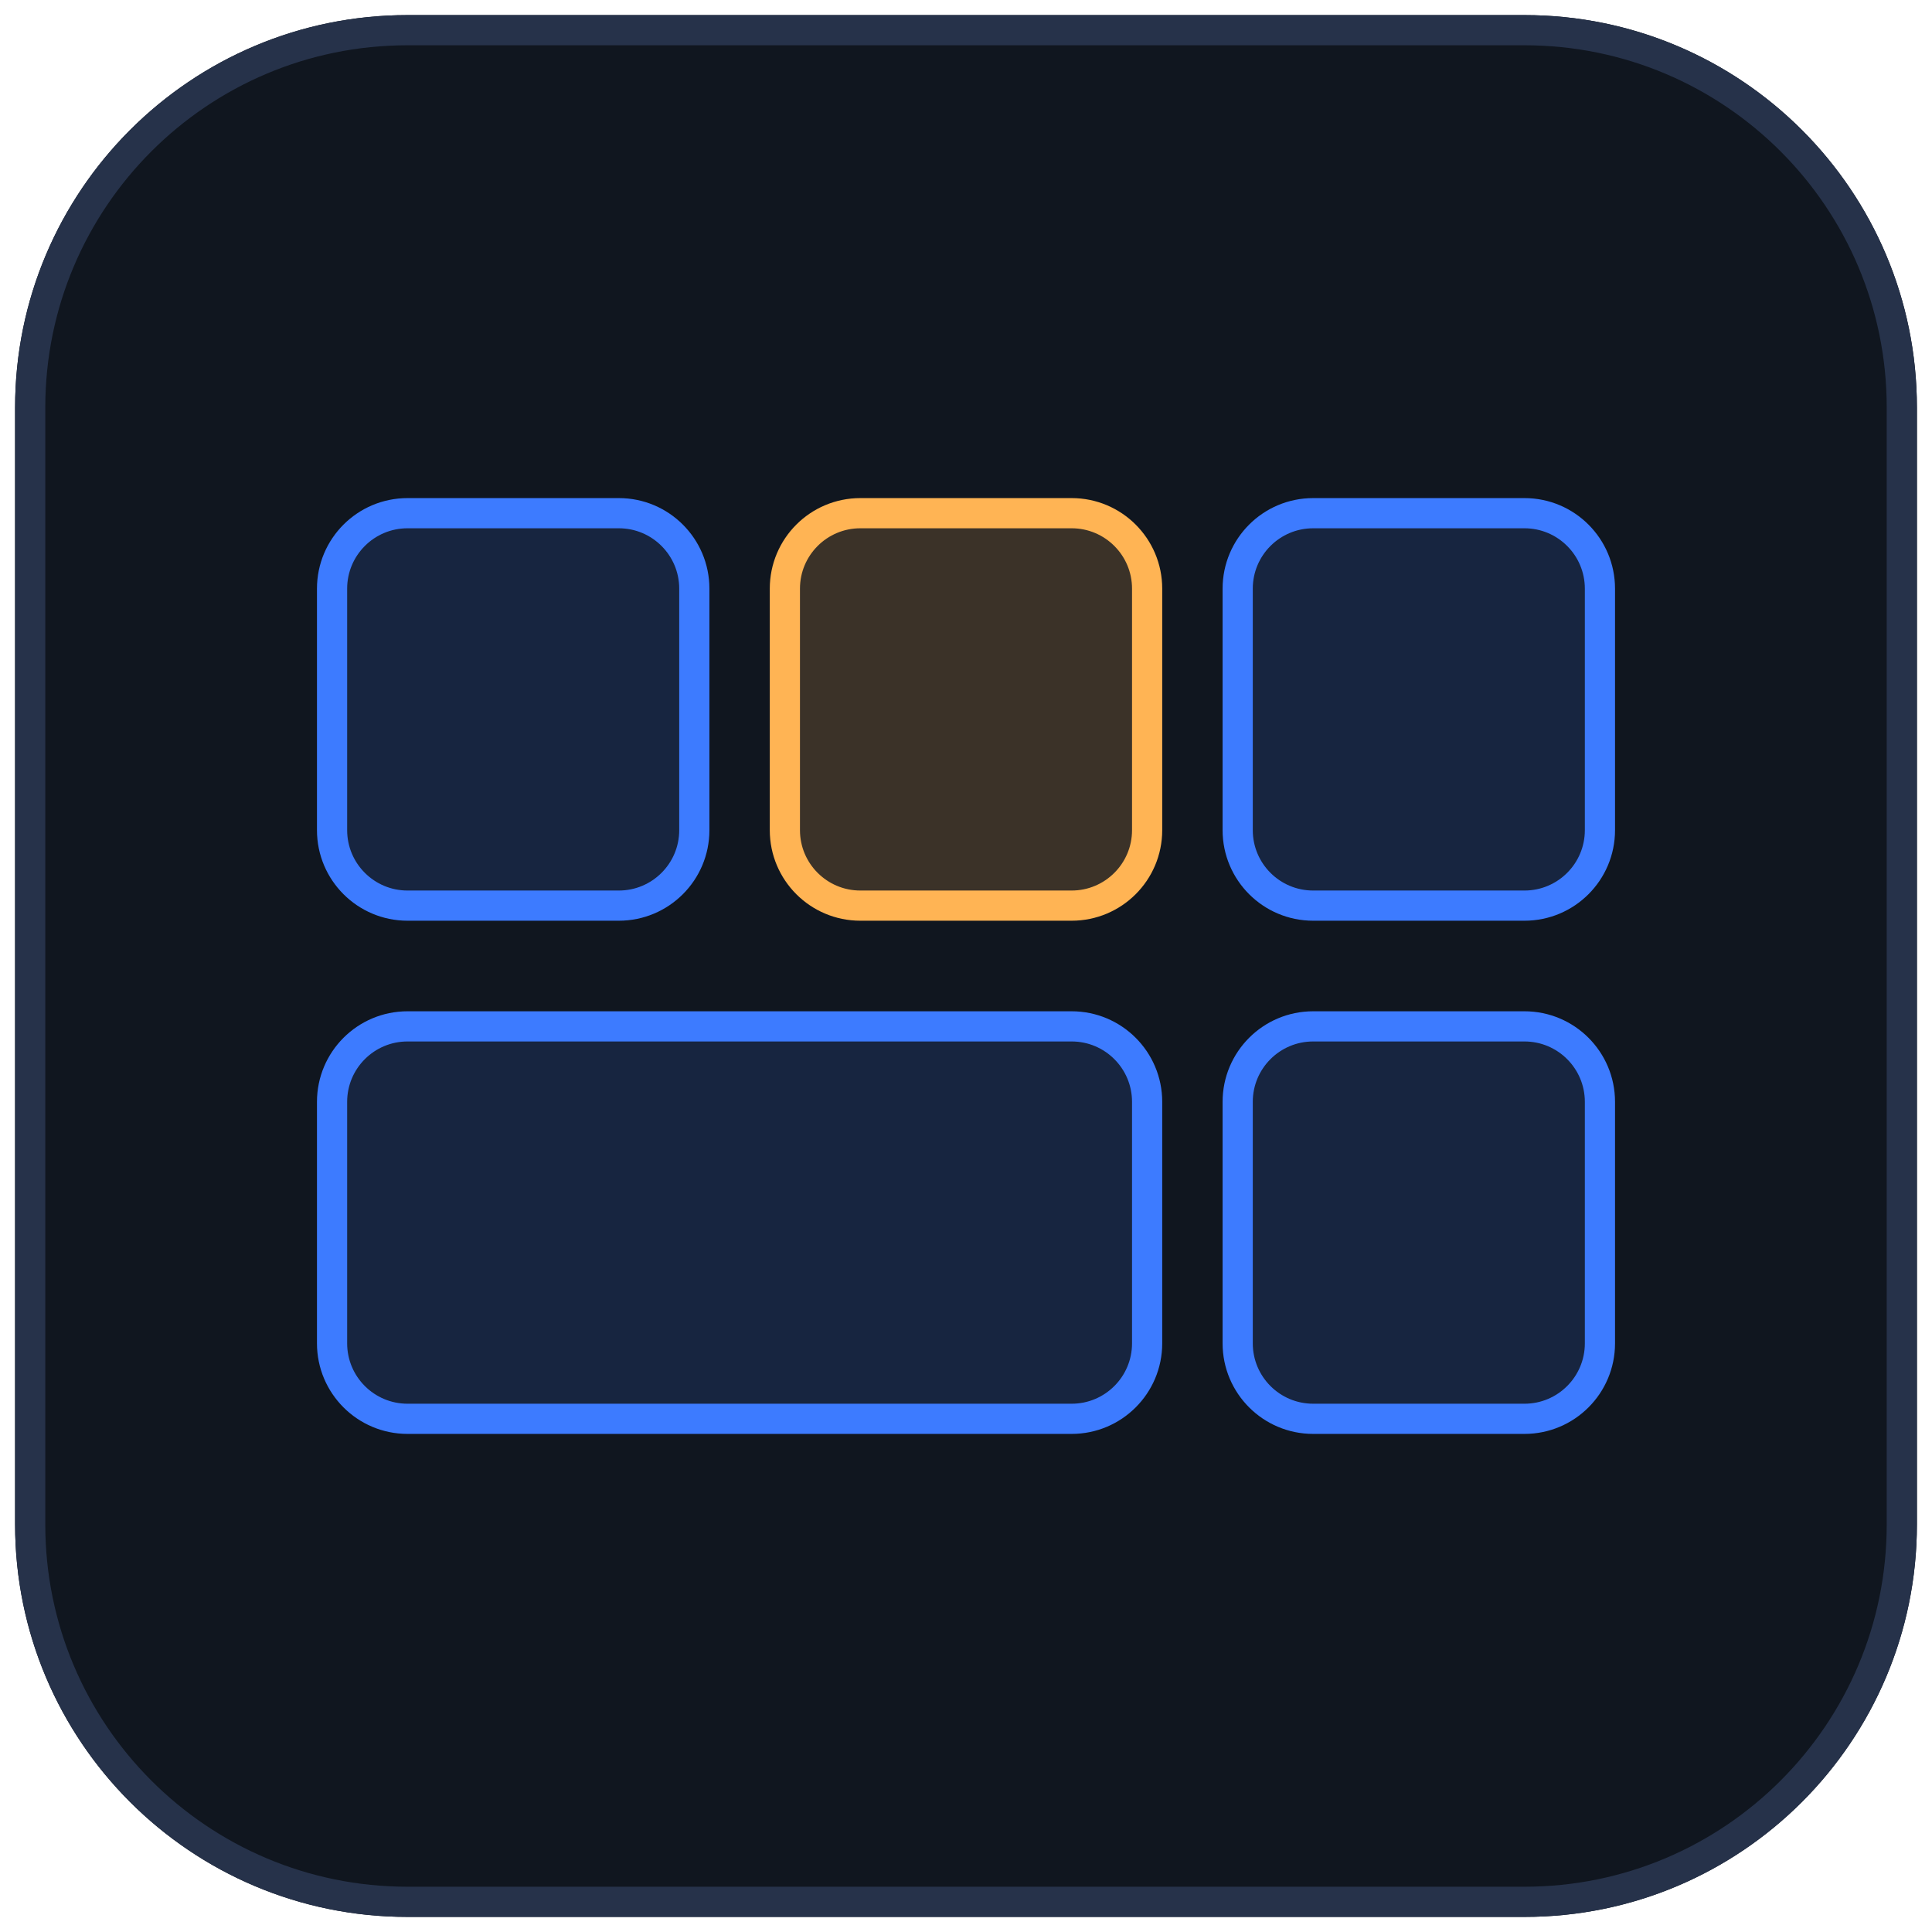
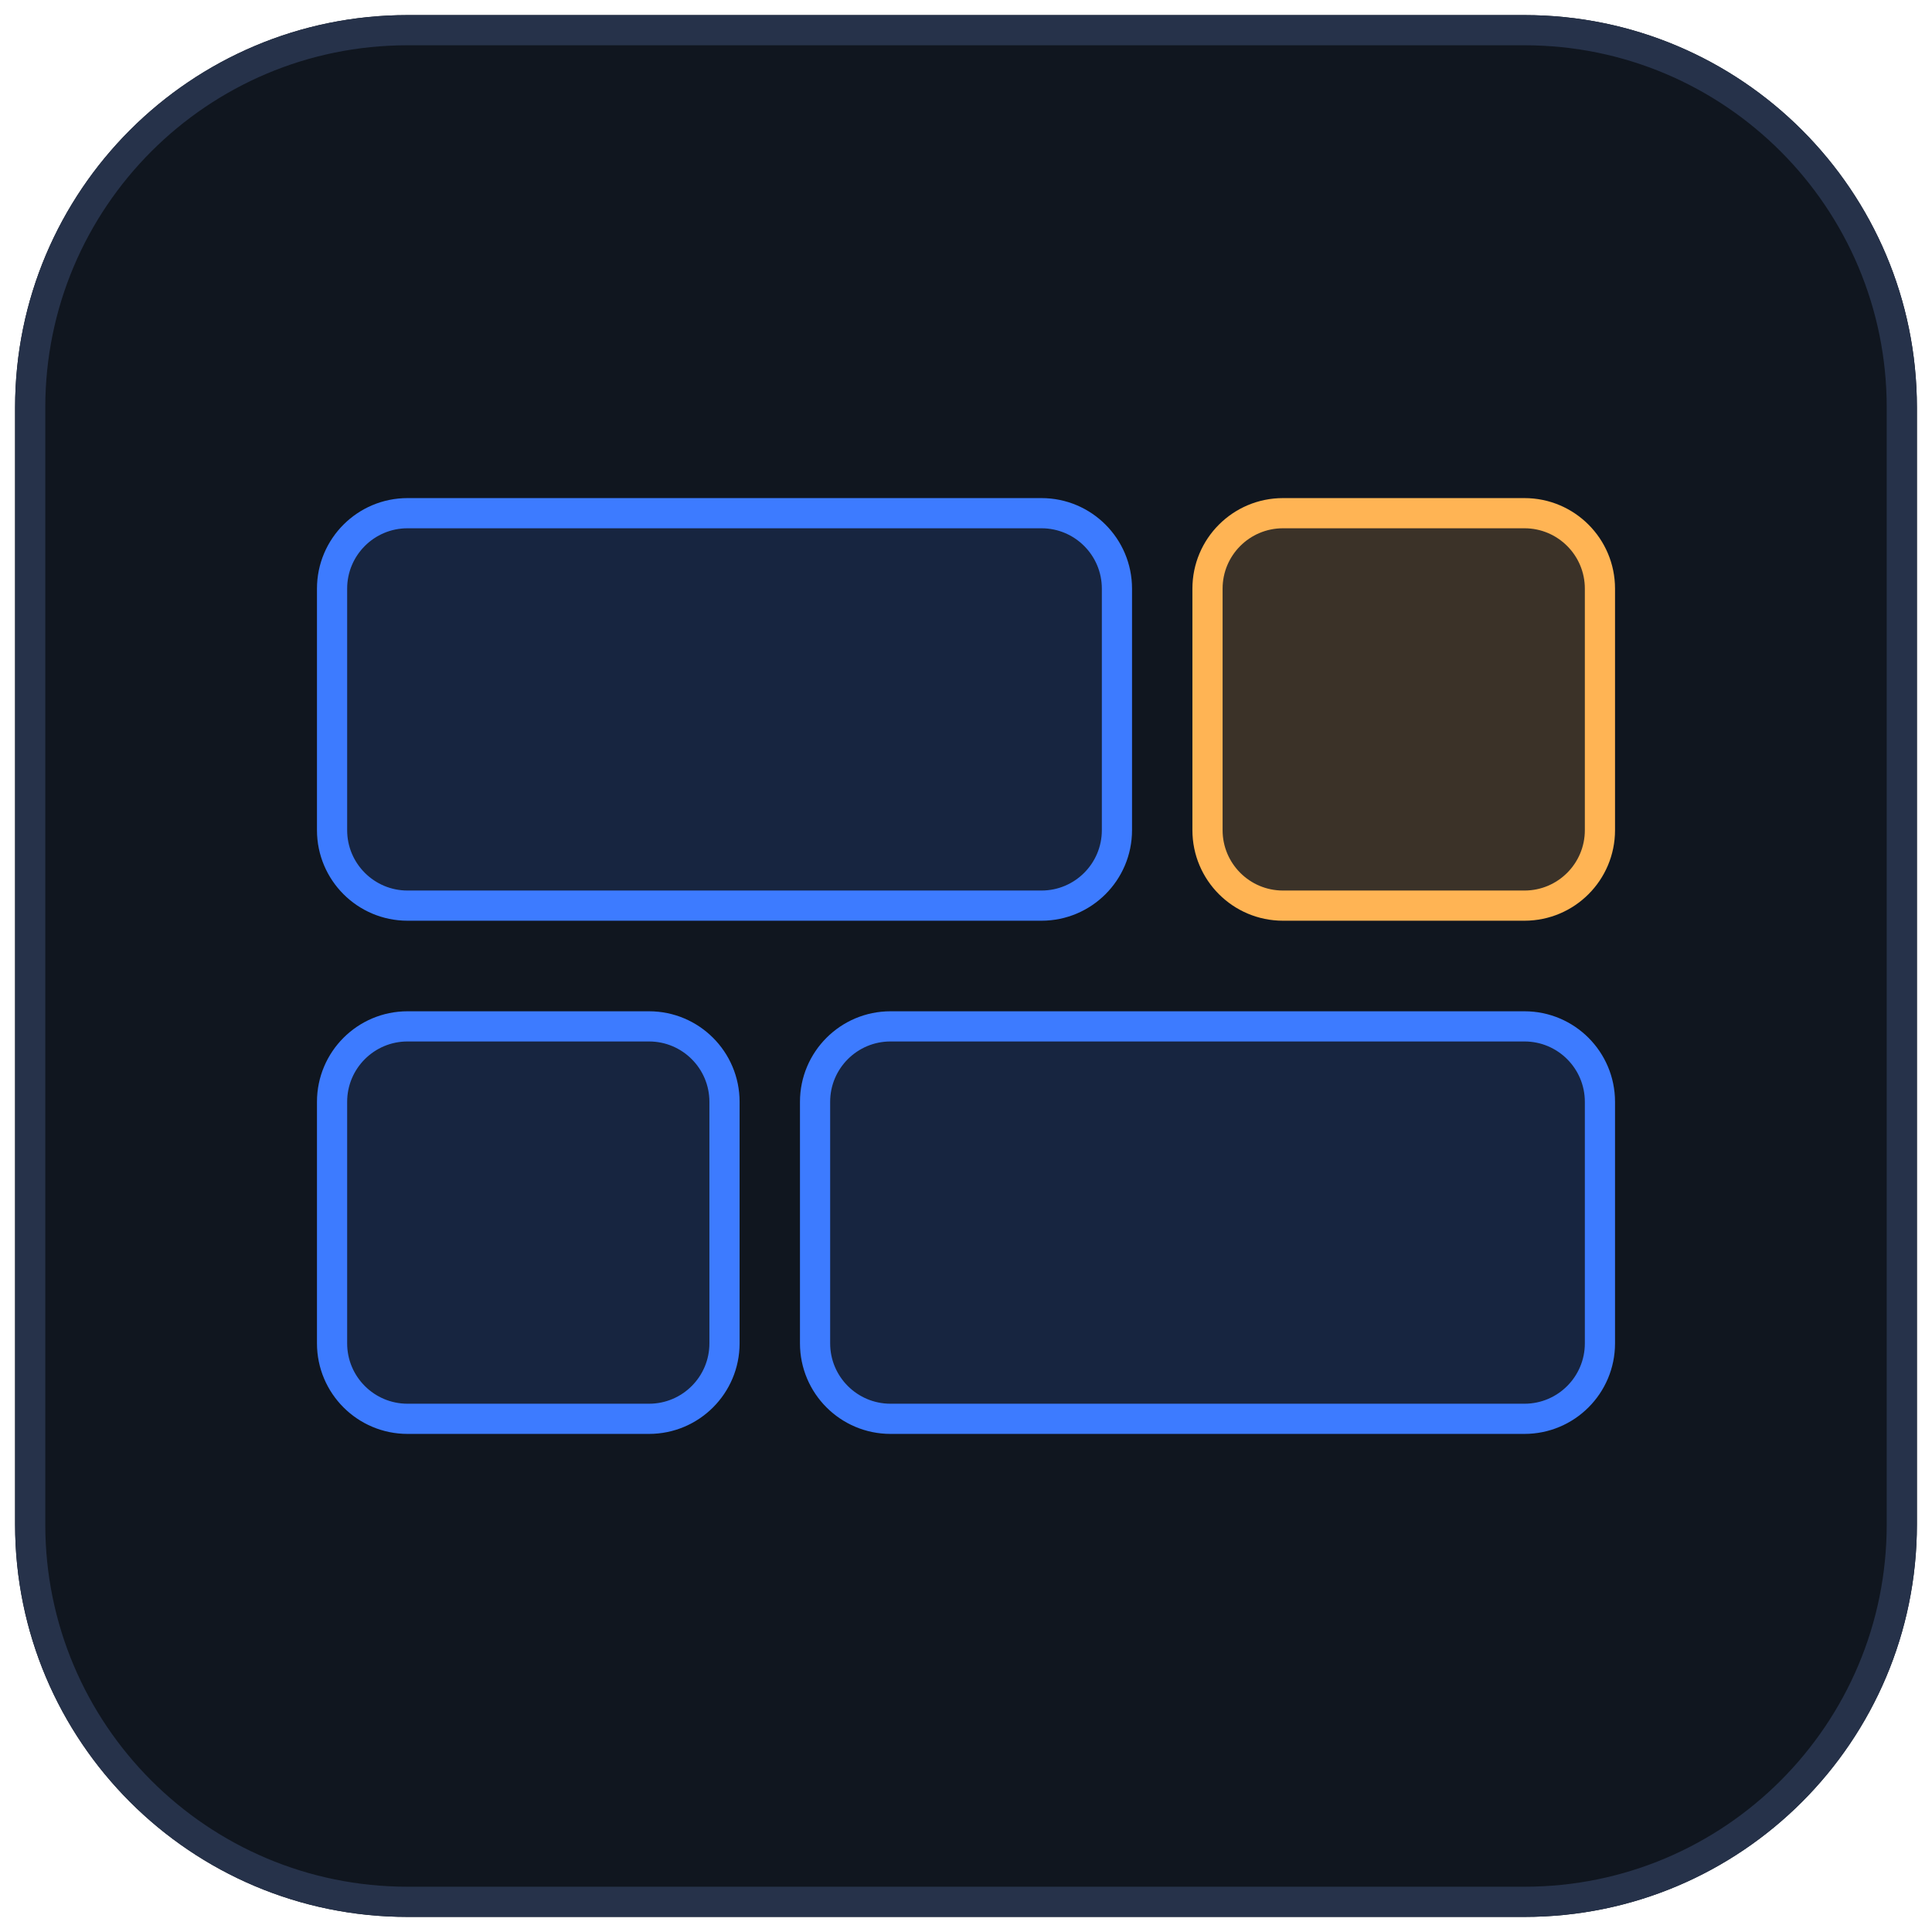
<svg xmlns="http://www.w3.org/2000/svg" width="128" height="128" viewBox="0 0 128 128">
  <rect x="1" y="1" width="126" height="126" rx="26" fill="#10161f" />
  <rect x="2" y="2" width="124" height="124" rx="25" fill="none" stroke="#26324a" stroke-width="2" />
-   <rect x="22" y="34" width="24" height="26" rx="5" fill="rgba(61,123,255,0.15)" stroke="#3d7bff" stroke-width="2" />
-   <rect x="52" y="34" width="24" height="26" rx="5" fill="rgba(255,180,84,0.18)" stroke="#ffb454" stroke-width="2" />
-   <rect x="82" y="34" width="24" height="26" rx="5" fill="rgba(61,123,255,0.15)" stroke="#3d7bff" stroke-width="2" />
-   <rect x="22" y="68" width="54" height="26" rx="5" fill="rgba(61,123,255,0.15)" stroke="#3d7bff" stroke-width="2" />
-   <rect x="82" y="68" width="24" height="26" rx="5" fill="rgba(61,123,255,0.15)" stroke="#3d7bff" stroke-width="2" />
+   <rect x="22" y="34" width="52" height="26" rx="5" fill="rgba(61,123,255,0.15)" stroke="#3d7bff" stroke-width="2" />
+   <rect x="80" y="34" width="26" height="26" rx="5" fill="rgba(255,180,84,0.18)" stroke="#ffb454" stroke-width="2" />
+   <rect x="22" y="68" width="26" height="26" rx="5" fill="rgba(61,123,255,0.15)" stroke="#3d7bff" stroke-width="2" />
+   <rect x="54" y="68" width="52" height="26" rx="5" fill="rgba(61,123,255,0.15)" stroke="#3d7bff" stroke-width="2" />
</svg>
